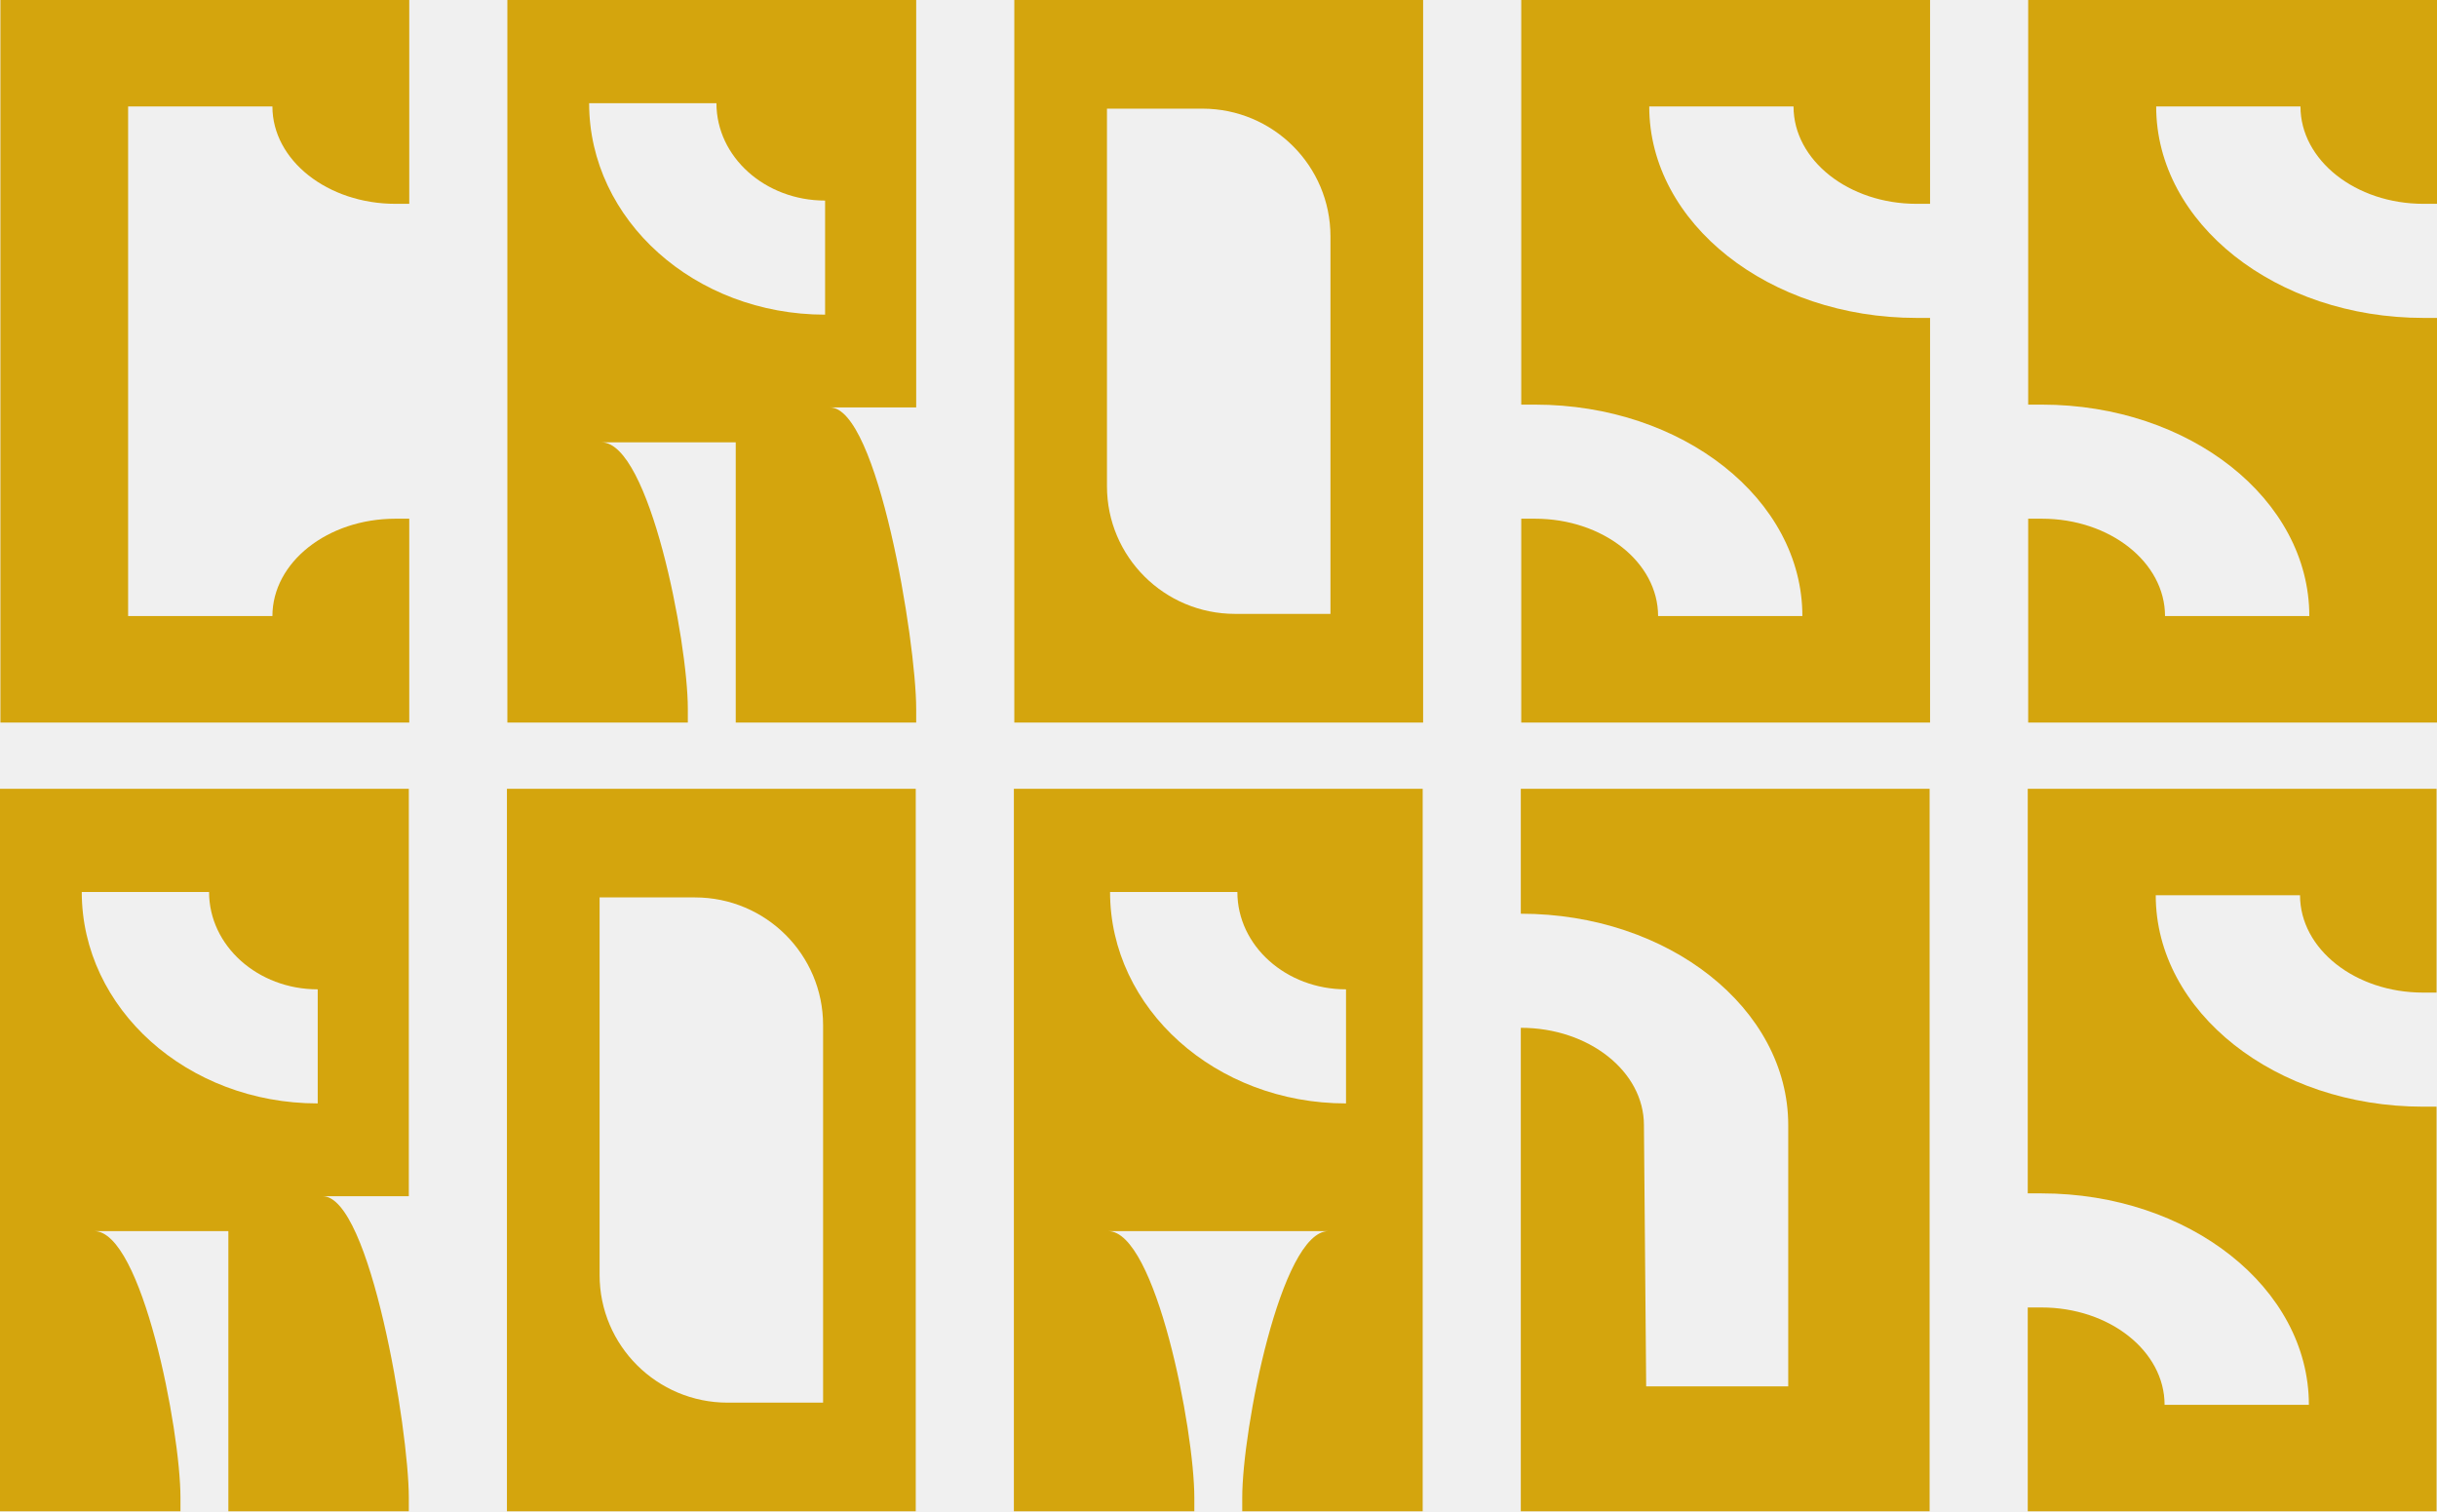
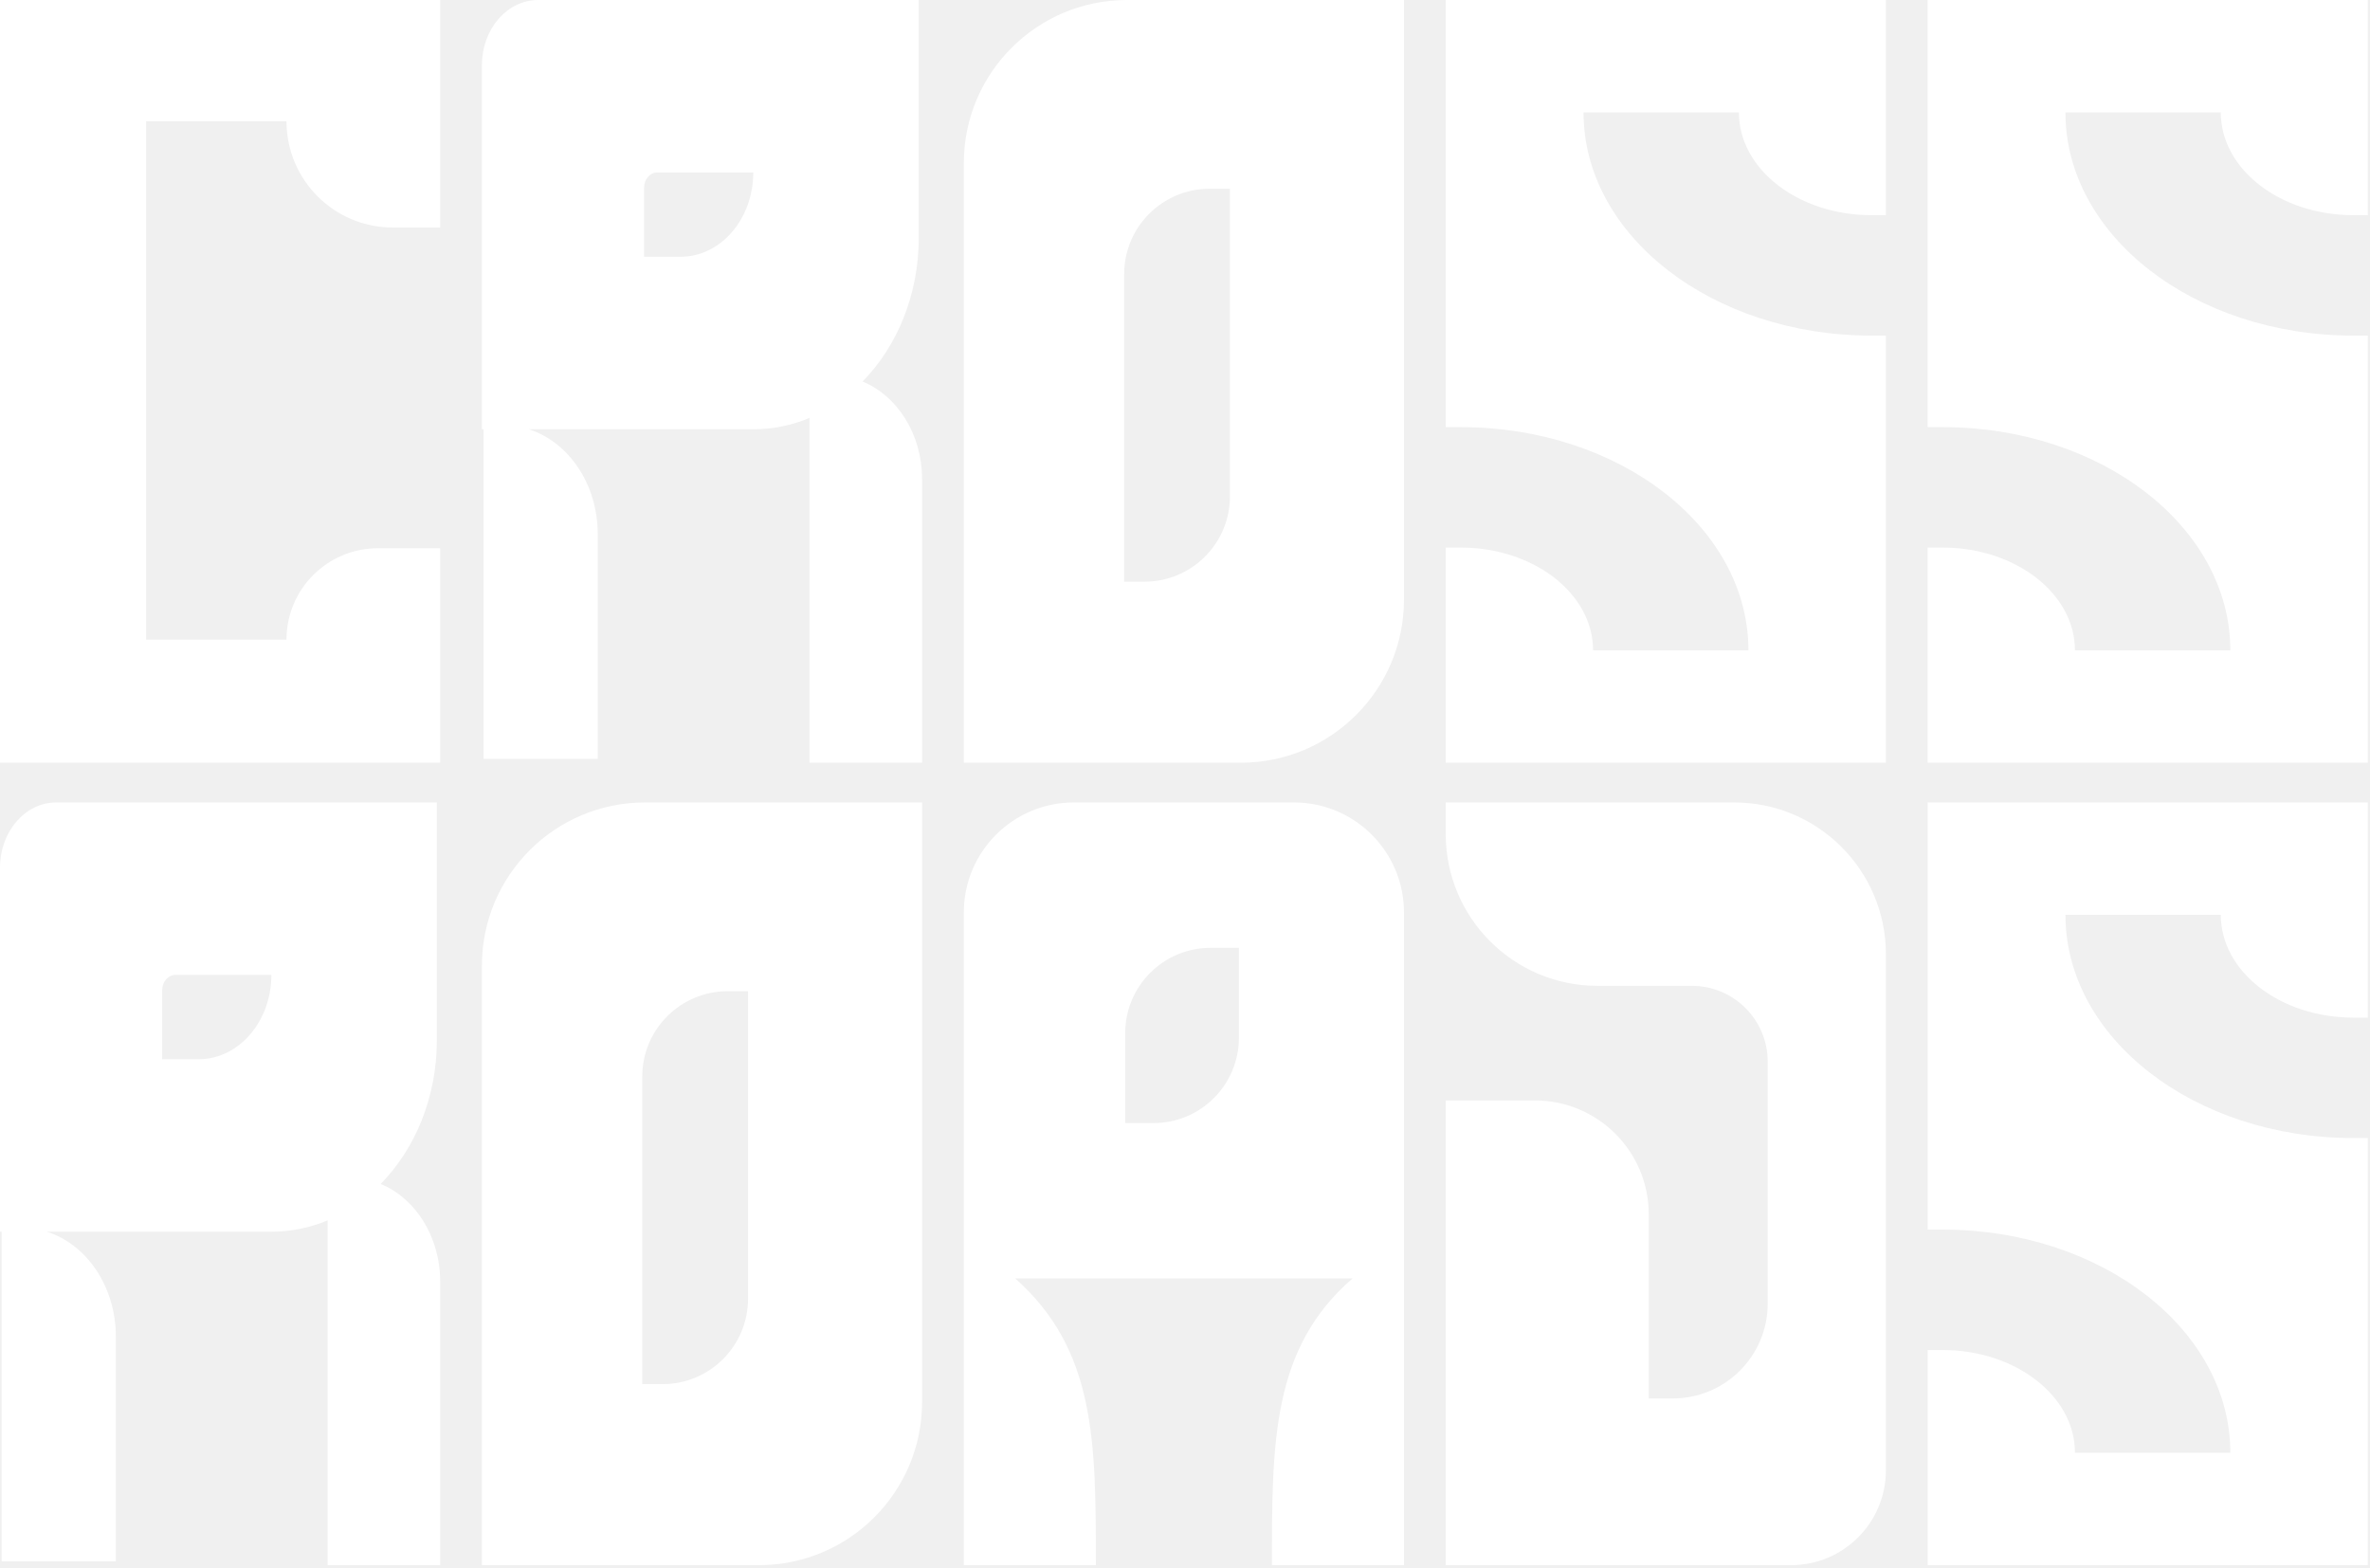
- <svg xmlns="http://www.w3.org/2000/svg" width="358" height="222" viewBox="0 0 358 222" fill="none">
-   <path d="M0.064 0H60.12V29.941H58.105C48.116 29.941 40.018 23.539 40.018 15.641H18.821V90.495H40.018C40.018 82.597 48.116 76.194 58.105 76.194H60.12V106.135H0.064V0Z" fill="#D4A50D" />
-   <path fill-rule="evenodd" clip-rule="evenodd" d="M134.59 104.127C134.59 94.172 128.922 59.851 121.929 59.851H134.59V0H74.534L74.534 106.135H101.044V104.127C101.044 94.172 95.375 64.978 88.382 64.978H108.081V106.135H134.59V104.127ZM105.247 15.162C105.247 23.06 112.393 29.462 121.207 29.462L121.207 46.221C102.064 46.221 86.545 32.315 86.545 15.162H105.247Z" fill="#D4A50D" />
-   <path fill-rule="evenodd" clip-rule="evenodd" d="M209.06 0H149.004V106.135H209.06V0ZM195.447 34.713V90.175H181.434C171.041 90.175 162.616 81.779 162.616 71.422V15.96H176.629C187.022 15.96 195.447 24.356 195.447 34.713Z" fill="#D4A50D" />
-   <path d="M283.53 46.7V106.135H223.474V76.194H225.489C235.478 76.194 243.577 82.597 243.577 90.495H264.773C264.773 73.341 247.185 59.436 225.489 59.436H223.474V0H283.53V29.941H281.561C271.571 29.941 263.473 23.539 263.473 15.641H242.277C242.277 32.794 259.865 46.7 281.561 46.7H283.53Z" fill="#D4A50D" />
-   <path d="M358 46.7V106.135H297.944V76.194H299.959C309.948 76.194 318.046 82.597 318.046 90.495H339.243C339.243 73.341 321.655 59.436 299.959 59.436H297.944V0H358V29.941H356.031C346.041 29.941 337.943 23.539 337.943 15.641H316.747C316.747 32.794 334.335 46.7 356.031 46.7H358Z" fill="#D4A50D" />
-   <path fill-rule="evenodd" clip-rule="evenodd" d="M60.056 219.992C60.056 210.036 54.388 175.715 47.395 175.715H60.056V115.865H5.39051e-06L0 222H26.51V219.992C26.51 210.036 20.841 180.842 13.848 180.842H33.547V222H60.056V219.992ZM30.713 131.026C30.713 138.924 37.859 145.327 46.673 145.327L46.673 162.085C27.529 162.085 12.011 148.18 12.011 131.026H30.713Z" fill="#D4A50D" />
-   <path fill-rule="evenodd" clip-rule="evenodd" d="M134.526 115.865H74.47V222H134.526V115.865ZM120.913 150.578V206.04H106.9C96.507 206.04 88.082 197.643 88.082 187.286V131.825H102.095C112.488 131.825 120.913 140.221 120.913 150.578Z" fill="#D4A50D" />
-   <path fill-rule="evenodd" clip-rule="evenodd" d="M208.996 222L208.996 115.865H148.94L148.94 222H175.449V219.992C175.449 210.036 169.781 180.842 162.788 180.842H195.148C188.155 180.842 182.487 210.036 182.487 219.992V222H208.996ZM181.773 131.026C181.773 138.924 188.918 145.327 197.733 145.327V162.085C178.589 162.085 163.07 148.18 163.07 131.026H181.773Z" fill="#D4A50D" />
-   <path fill-rule="evenodd" clip-rule="evenodd" d="M283.466 115.865H223.41V222H283.466V115.865ZM241.497 165.277C241.497 157.38 233.399 150.977 223.41 150.977L223.41 134.219C245.106 134.219 262.694 148.124 262.694 165.277V203.646H241.827L241.497 165.277Z" fill="#D4A50D" />
-   <path d="M357.936 162.564V222H297.88V192.059H299.895C309.884 192.059 317.982 198.461 317.982 206.359H339.179C339.179 189.206 321.591 175.3 299.895 175.3H297.88V115.865H357.936V145.806H355.967C345.977 145.806 337.879 139.403 337.879 131.506H316.683C316.683 148.659 334.271 162.564 355.967 162.564H357.936Z" fill="#D4A50D" />
+ <svg xmlns="http://www.w3.org/2000/svg" width="254" height="168" viewBox="0 0 254 168" fill="none">
+   <path d="M0 0L47.174 0V24.383L42.096 24.383C35.804 24.383 30.704 19.282 30.704 12.991L15.657 12.991L15.657 68.551H30.704C30.704 63.142 35.088 58.758 40.497 58.758H47.174V81.741H0L0 0Z" fill="white" />
+   <path fill-rule="evenodd" clip-rule="evenodd" d="M98.466 0L57.676 0C54.346 0 51.647 3.126 51.647 6.983L51.647 46.005H51.824V81.331H64.061L64.061 57.236C64.061 51.872 60.927 47.354 56.664 46.005H80.731C82.848 46.005 84.879 45.575 86.761 44.788V81.741H98.82V51.345C98.82 46.52 96.159 42.414 92.444 40.889C96.136 37.125 98.466 31.611 98.466 25.467V0ZM70.445 18.484C69.662 18.484 69.026 19.22 69.026 20.127V27.521H72.928C77.238 27.521 80.731 23.475 80.731 18.484H70.445Z" fill="white" />
+   <path fill-rule="evenodd" clip-rule="evenodd" d="M120.782 0C111.124 0 103.295 7.829 103.295 17.487L103.295 81.741H132.982C142.64 81.741 150.469 73.912 150.469 64.254V0L120.782 0ZM129.63 20.23C124.577 20.23 120.48 24.326 120.48 29.38V62.339H122.666C127.72 62.339 131.817 58.242 131.817 53.189V20.23H129.63Z" fill="white" />
+   <path d="M202.117 35.967V81.742H154.943V58.683H156.526C164.373 58.683 170.734 63.614 170.734 69.696H187.384C187.384 56.485 173.568 45.776 156.526 45.776H154.943V0.001H202.117V23.061H200.571C192.724 23.061 186.363 18.13 186.363 12.047H169.713C169.713 25.258 183.528 35.967 200.57 35.967H202.117Z" fill="white" />
+   <path d="M253.763 35.967V81.742H206.589V58.683H208.172C216.018 58.683 222.379 63.614 222.379 69.696H239.029C239.029 56.485 225.214 45.776 208.172 45.776H206.589V0.001H253.763V23.061H252.216C244.369 23.061 238.008 18.13 238.008 12.047H221.359C221.359 25.258 235.174 35.967 252.216 35.967H253.763Z" fill="white" />
+   <path fill-rule="evenodd" clip-rule="evenodd" d="M46.819 86H6.03C2.7 86 0 89.126 0 92.983L0 132.005H0.177L0.177 167.33H12.414L12.414 143.236C12.414 137.872 9.281 133.354 5.018 132.005H29.085C31.202 132.005 33.232 131.576 35.114 130.788V167.741H47.174V137.345C47.174 132.52 44.513 128.414 40.798 126.889C44.49 123.125 46.819 117.611 46.819 111.467V86ZM18.799 104.484C18.015 104.484 17.38 105.22 17.38 106.127V113.521H21.282C25.591 113.521 29.085 109.475 29.085 104.484H18.799Z" fill="white" />
+   <path fill-rule="evenodd" clip-rule="evenodd" d="M69.134 86C59.477 86 51.648 93.829 51.648 103.487L51.648 167.741H81.335C90.992 167.741 98.822 159.912 98.822 150.254V86H69.134ZM77.983 106.23C72.93 106.23 68.833 110.327 68.833 115.38V148.339H71.019C76.073 148.339 80.169 144.242 80.169 139.189V106.23H77.983Z" fill="white" />
+   <path fill-rule="evenodd" clip-rule="evenodd" d="M103.295 97.793L103.295 167.741H117.447C117.447 154.509 117.447 144.691 108.799 137.008H126.881V137.008H144.964C136.315 144.478 136.315 154.509 136.315 167.741H150.468V97.794C150.468 91.28 145.187 86 138.674 86H126.882V86H115.088C108.575 86 103.295 91.28 103.295 97.793ZM129.74 101.581C124.687 101.581 120.59 105.678 120.59 110.731V120.363H123.627C128.68 120.363 132.777 116.266 132.777 111.212V101.581H129.74Z" fill="white" />
+   <path d="M191.951 167.741H154.943V117.937H164.5C171.238 117.937 176.7 123.399 176.7 130.137V149.874H179.285C184.9 149.874 189.452 145.322 189.452 139.707V113.787C189.452 109.295 185.811 105.654 181.319 105.654H171.21C162.226 105.654 154.943 98.371 154.943 89.387V86H185.85C194.834 86 202.117 93.283 202.117 102.267V157.574C202.117 163.189 197.566 167.741 191.951 167.741Z" fill="white" />
+   <path d="M253.765 121.967V167.742H206.591V144.683H208.174C216.02 144.683 222.381 149.613 222.381 155.696H239.031C239.031 142.485 225.216 131.776 208.174 131.776H206.591V86.001H253.765V109.061H252.218C244.371 109.061 238.01 104.13 238.01 98.047H221.361C221.361 111.258 235.176 121.967 252.218 121.967H253.765Z" fill="white" />
</svg>
